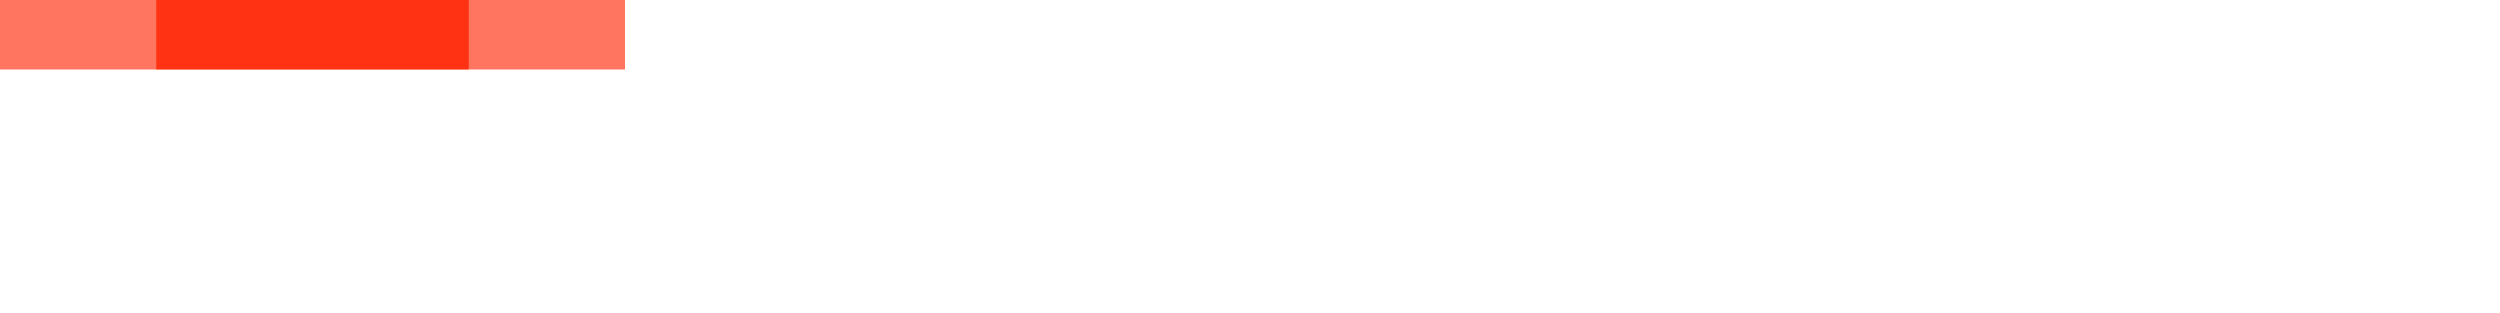
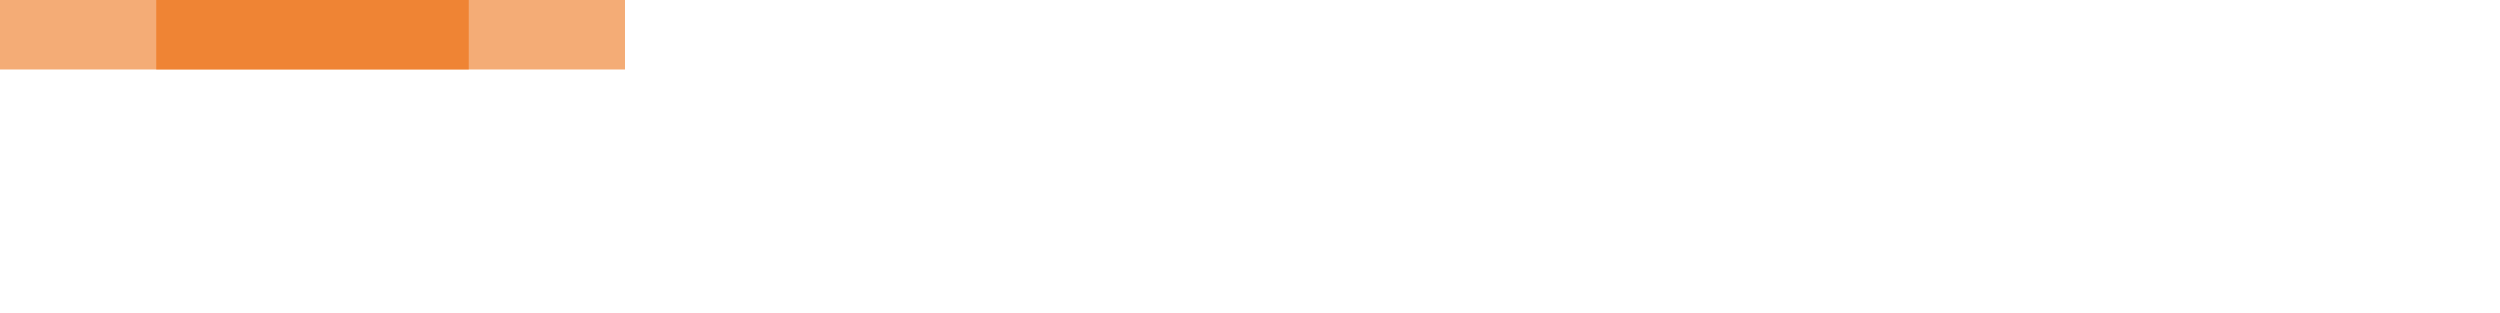
- <svg xmlns="http://www.w3.org/2000/svg" viewBox="0 14 32 18" width="32" height="4" fill="#f20" preserveAspectRatio="none">
+ <svg xmlns="http://www.w3.org/2000/svg" viewBox="0 14 32 18" width="32" height="4" fill="#ee7a23" preserveAspectRatio="none">
  <path opacity="0.8" transform="translate(0 0)" d="M2 14 V18 H6 V14z">
    <animateTransform attributeName="transform" type="translate" values="0 0; 24 0; 0 0" dur="2s" begin="0" repeatCount="indefinite" keySplines="0.2 0.2 0.4 0.8;0.2 0.2 0.4 0.8" calcMode="spline" />
  </path>
  <path opacity="0.5" transform="translate(0 0)" d="M0 14 V18 H8 V14z">
    <animateTransform attributeName="transform" type="translate" values="0 0; 24 0; 0 0" dur="2s" begin="0.1s" repeatCount="indefinite" keySplines="0.2 0.2 0.4 0.8;0.2 0.2 0.4 0.8" calcMode="spline" />
  </path>
  <path opacity="0.25" transform="translate(0 0)" d="M0 14 V18 H8 V14z">
    <animateTransform attributeName="transform" type="translate" values="0 0; 24 0; 0 0" dur="2s" begin="0.2s" repeatCount="indefinite" keySplines="0.2 0.2 0.4 0.8;0.2 0.2 0.4 0.8" calcMode="spline" />
  </path>
</svg>
